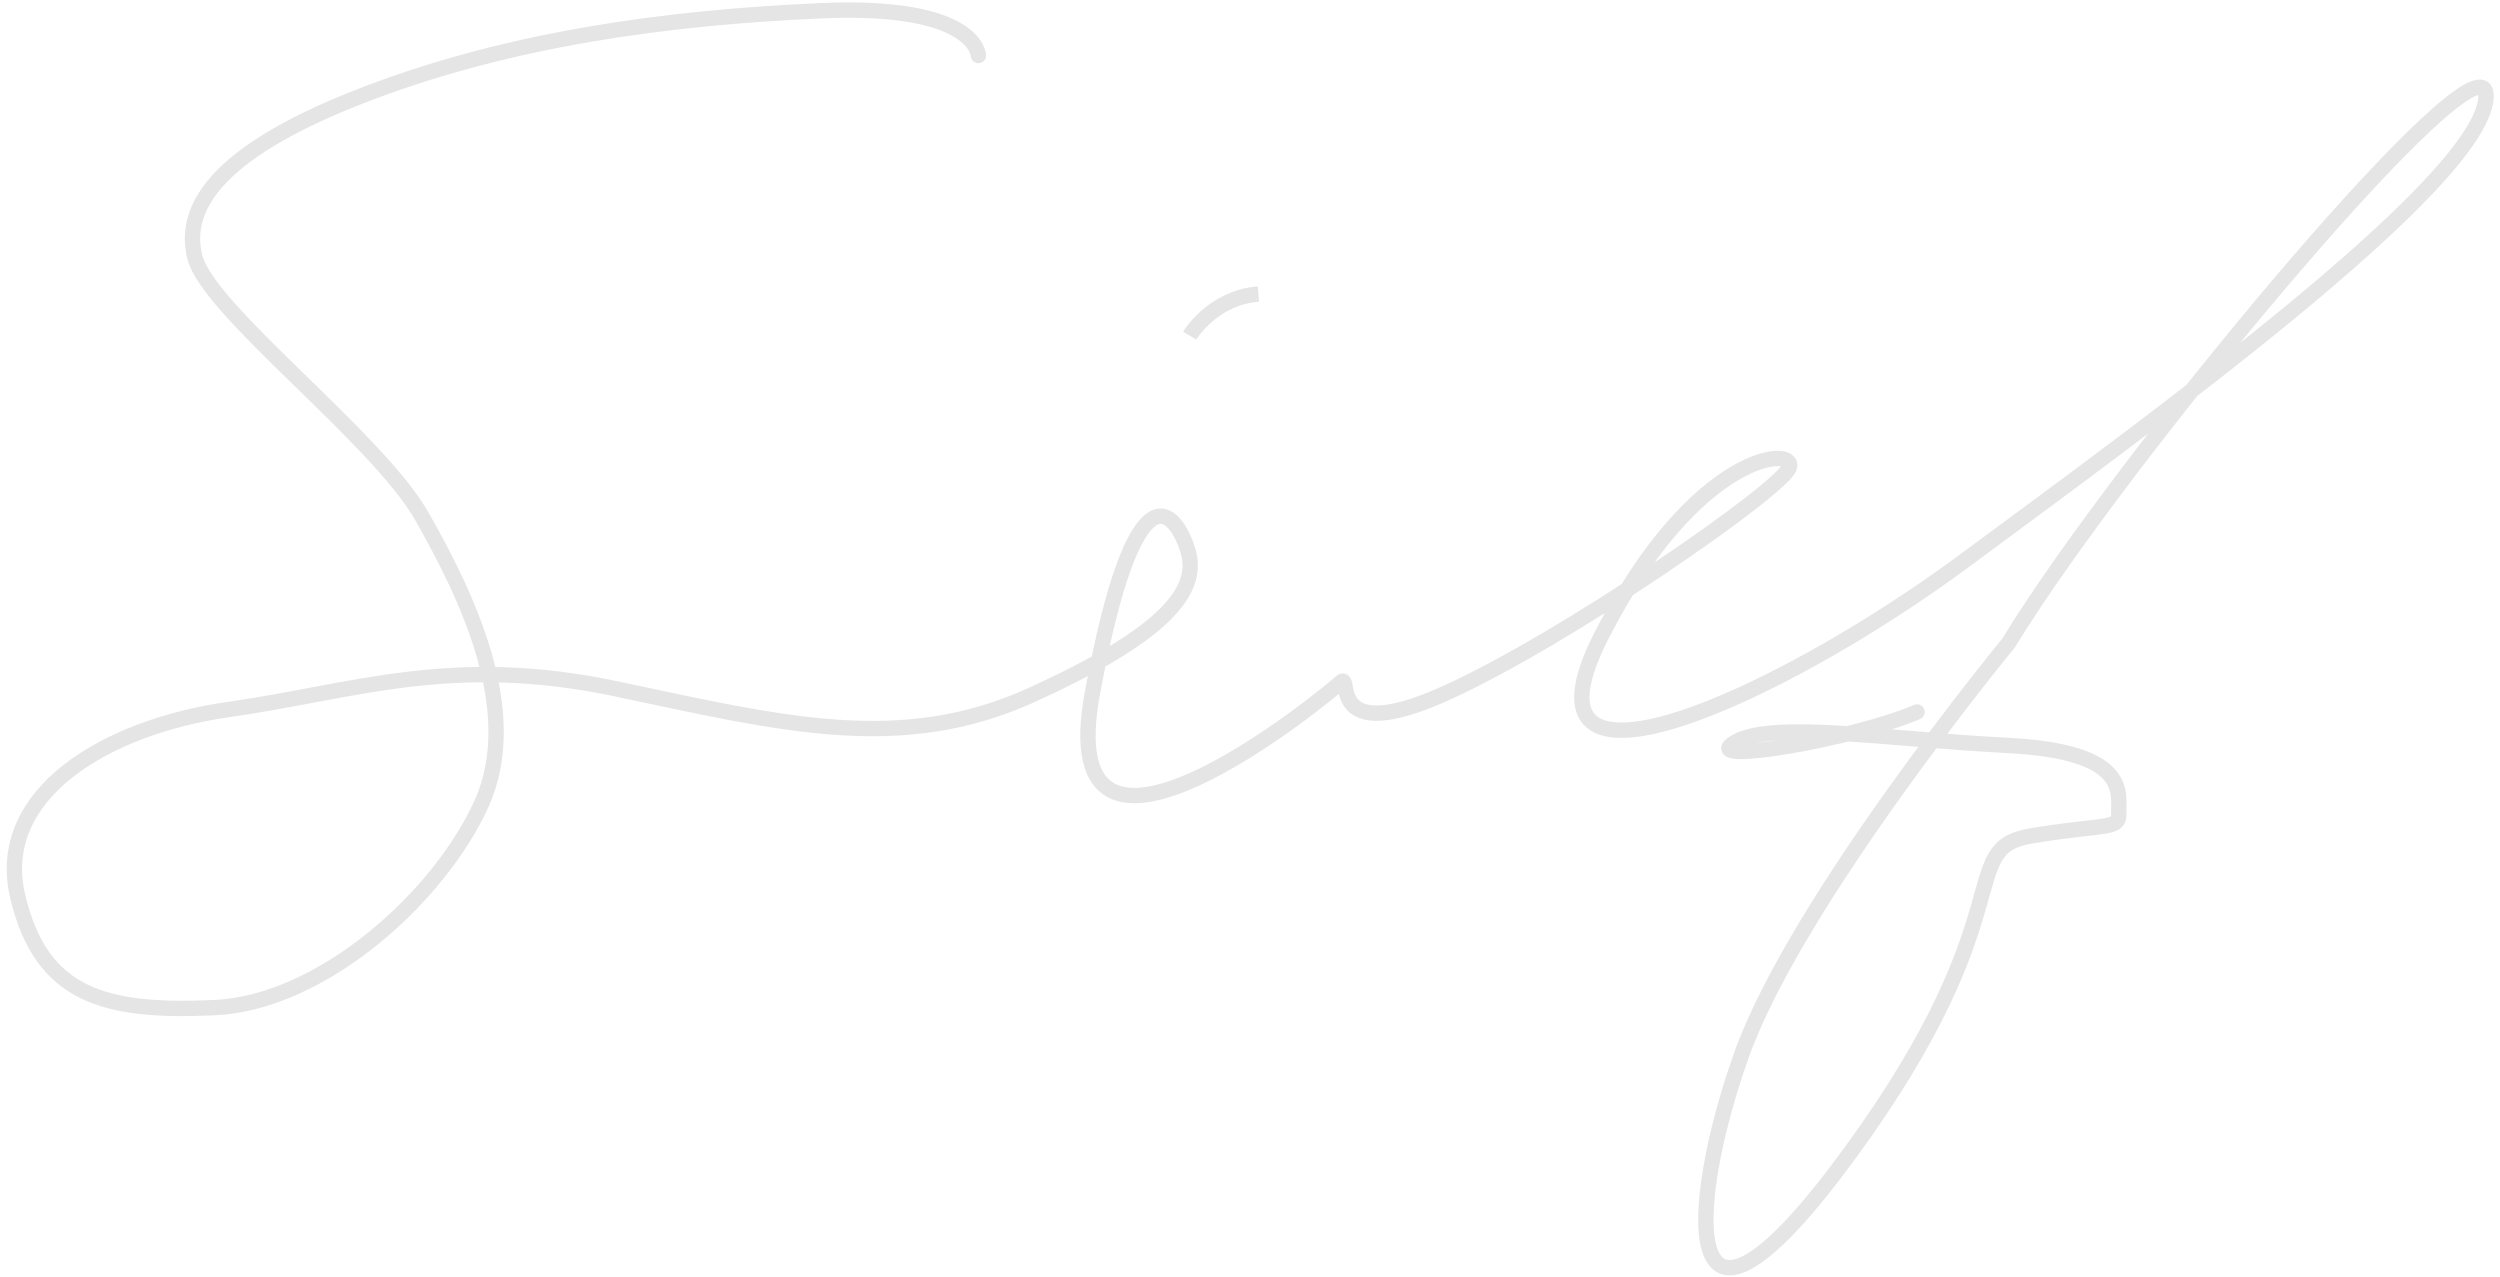
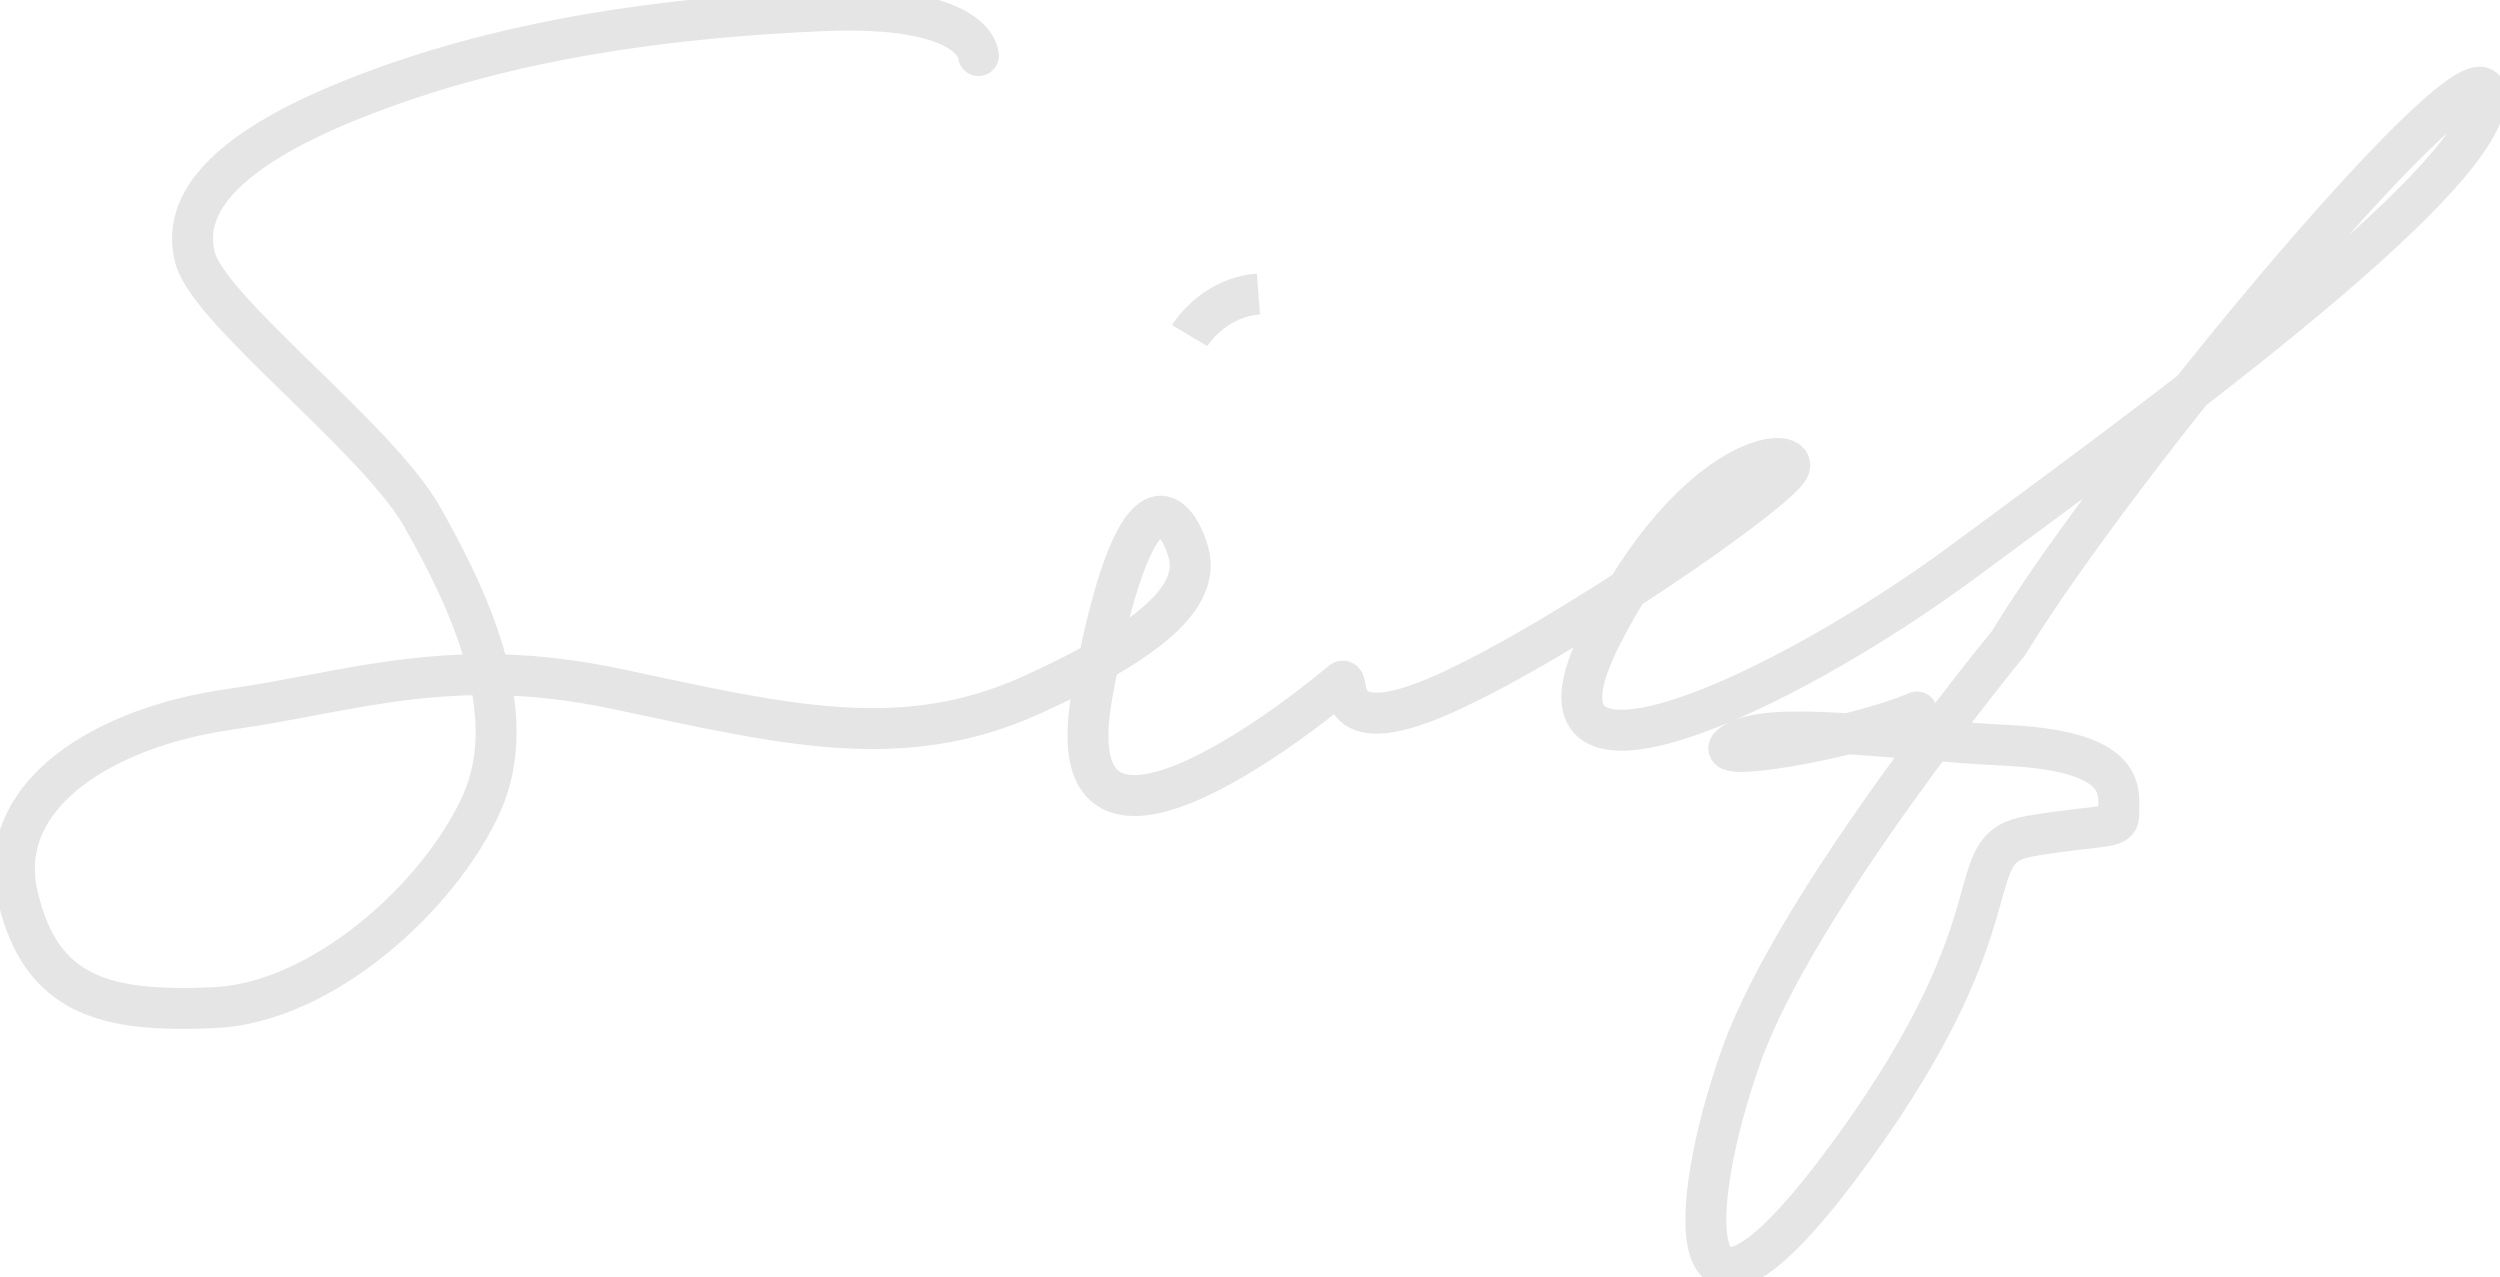
<svg xmlns="http://www.w3.org/2000/svg" version="1.1" id="svg1" width="3908" height="1996" viewBox="0 0 3908 1996">
  <defs id="defs1" />
  <g id="g1">
-     <path style="fill:none;stroke:#e5e5e5;stroke-width:24;stroke-dasharray:none;stroke-opacity:1;stroke-linejoin:round" d="m 1859.691,524.673 c 0,0 35.355,-59.397 107.48,-65.054" id="path2" />
-     <path style="fill:none;stroke:#e5e5e5;stroke-width:24;stroke-linecap:round;stroke-linejoin:round;stroke-miterlimit:0;stroke-dasharray:none;stroke-opacity:1" d="m 1529.445,86.831 c 0,0 -1.523,-80.738 -245.26,-70.074 -243.736,10.663 -485.949,44.177 -709.882,129.485 -223.933,85.308 -290.96,172.139 -269.633,255.923 21.327,83.784 284.867,281.82 354.941,405.211 70.074,123.391 158.429,304.67 92.924,449.389 -65.504,144.718 -248.306,310.764 -417.398,318.38 C 166.045,1582.762 63.981,1558.389 27.42,1399.96 -9.14,1241.531 164.522,1136.42 357.988,1109 c 193.466,-27.42 347.324,-86.831 606.294,-31.99 258.97,54.841 444.819,102.064 648.948,9.14 204.129,-92.924 263.54,-161.475 243.736,-225.456 -19.803,-63.981 -82.261,-140.148 -149.288,222.409 -67.028,362.558 370.174,0 388.455,-16.757 18.28,-16.757 -25.897,102.065 161.475,18.28 187.372,-83.784 525.556,-318.38 539.266,-353.418 13.71,-35.037 -146.242,-27.42 -294.007,263.54 -147.765,290.96 280.297,94.448 566.687,-117.298 286.39,-211.746 804.33,-586.49 816.516,-723.592 11.363,-127.837 -495.122,472.758 -705.643,787.914 -15.258,22.841 -28.96,44.183 -40.799,63.639 0,0 -330.999,401.731 -417.266,643.561 -86.267,241.831 -101.823,526.087 171.12,151.321 272.943,-374.767 162.635,-473.762 281.428,-493.561 118.794,-19.799 138.593,-8.485 137.179,-36.77 -1.414,-28.284 19.799,-94.752 -172.534,-104.652 -192.333,-9.899 -371.938,-39.598 -428.507,-4.243 -56.569,35.355 182.434,-4.243 285.671,-48.083" id="path1" />
+     <path style="fill:none;stroke:#e5e5e5;stroke-width:64;stroke-dasharray:none;stroke-opacity:1;stroke-linejoin:round" d="m 1859.691,524.673 c 0,0 35.355,-59.397 107.48,-65.054" id="path2" />
+     <path style="fill:none;stroke:#e5e5e5;stroke-width:64;stroke-linecap:round;stroke-linejoin:round;stroke-miterlimit:0;stroke-dasharray:none;stroke-opacity:1" d="m 1529.445,86.831 c 0,0 -1.523,-80.738 -245.26,-70.074 -243.736,10.663 -485.949,44.177 -709.882,129.485 -223.933,85.308 -290.96,172.139 -269.633,255.923 21.327,83.784 284.867,281.82 354.941,405.211 70.074,123.391 158.429,304.67 92.924,449.389 -65.504,144.718 -248.306,310.764 -417.398,318.38 C 166.045,1582.762 63.981,1558.389 27.42,1399.96 -9.14,1241.531 164.522,1136.42 357.988,1109 c 193.466,-27.42 347.324,-86.831 606.294,-31.99 258.97,54.841 444.819,102.064 648.948,9.14 204.129,-92.924 263.54,-161.475 243.736,-225.456 -19.803,-63.981 -82.261,-140.148 -149.288,222.409 -67.028,362.558 370.174,0 388.455,-16.757 18.28,-16.757 -25.897,102.065 161.475,18.28 187.372,-83.784 525.556,-318.38 539.266,-353.418 13.71,-35.037 -146.242,-27.42 -294.007,263.54 -147.765,290.96 280.297,94.448 566.687,-117.298 286.39,-211.746 804.33,-586.49 816.516,-723.592 11.363,-127.837 -495.122,472.758 -705.643,787.914 -15.258,22.841 -28.96,44.183 -40.799,63.639 0,0 -330.999,401.731 -417.266,643.561 -86.267,241.831 -101.823,526.087 171.12,151.321 272.943,-374.767 162.635,-473.762 281.428,-493.561 118.794,-19.799 138.593,-8.485 137.179,-36.77 -1.414,-28.284 19.799,-94.752 -172.534,-104.652 -192.333,-9.899 -371.938,-39.598 -428.507,-4.243 -56.569,35.355 182.434,-4.243 285.671,-48.083" id="path1" />
  </g>
</svg>
